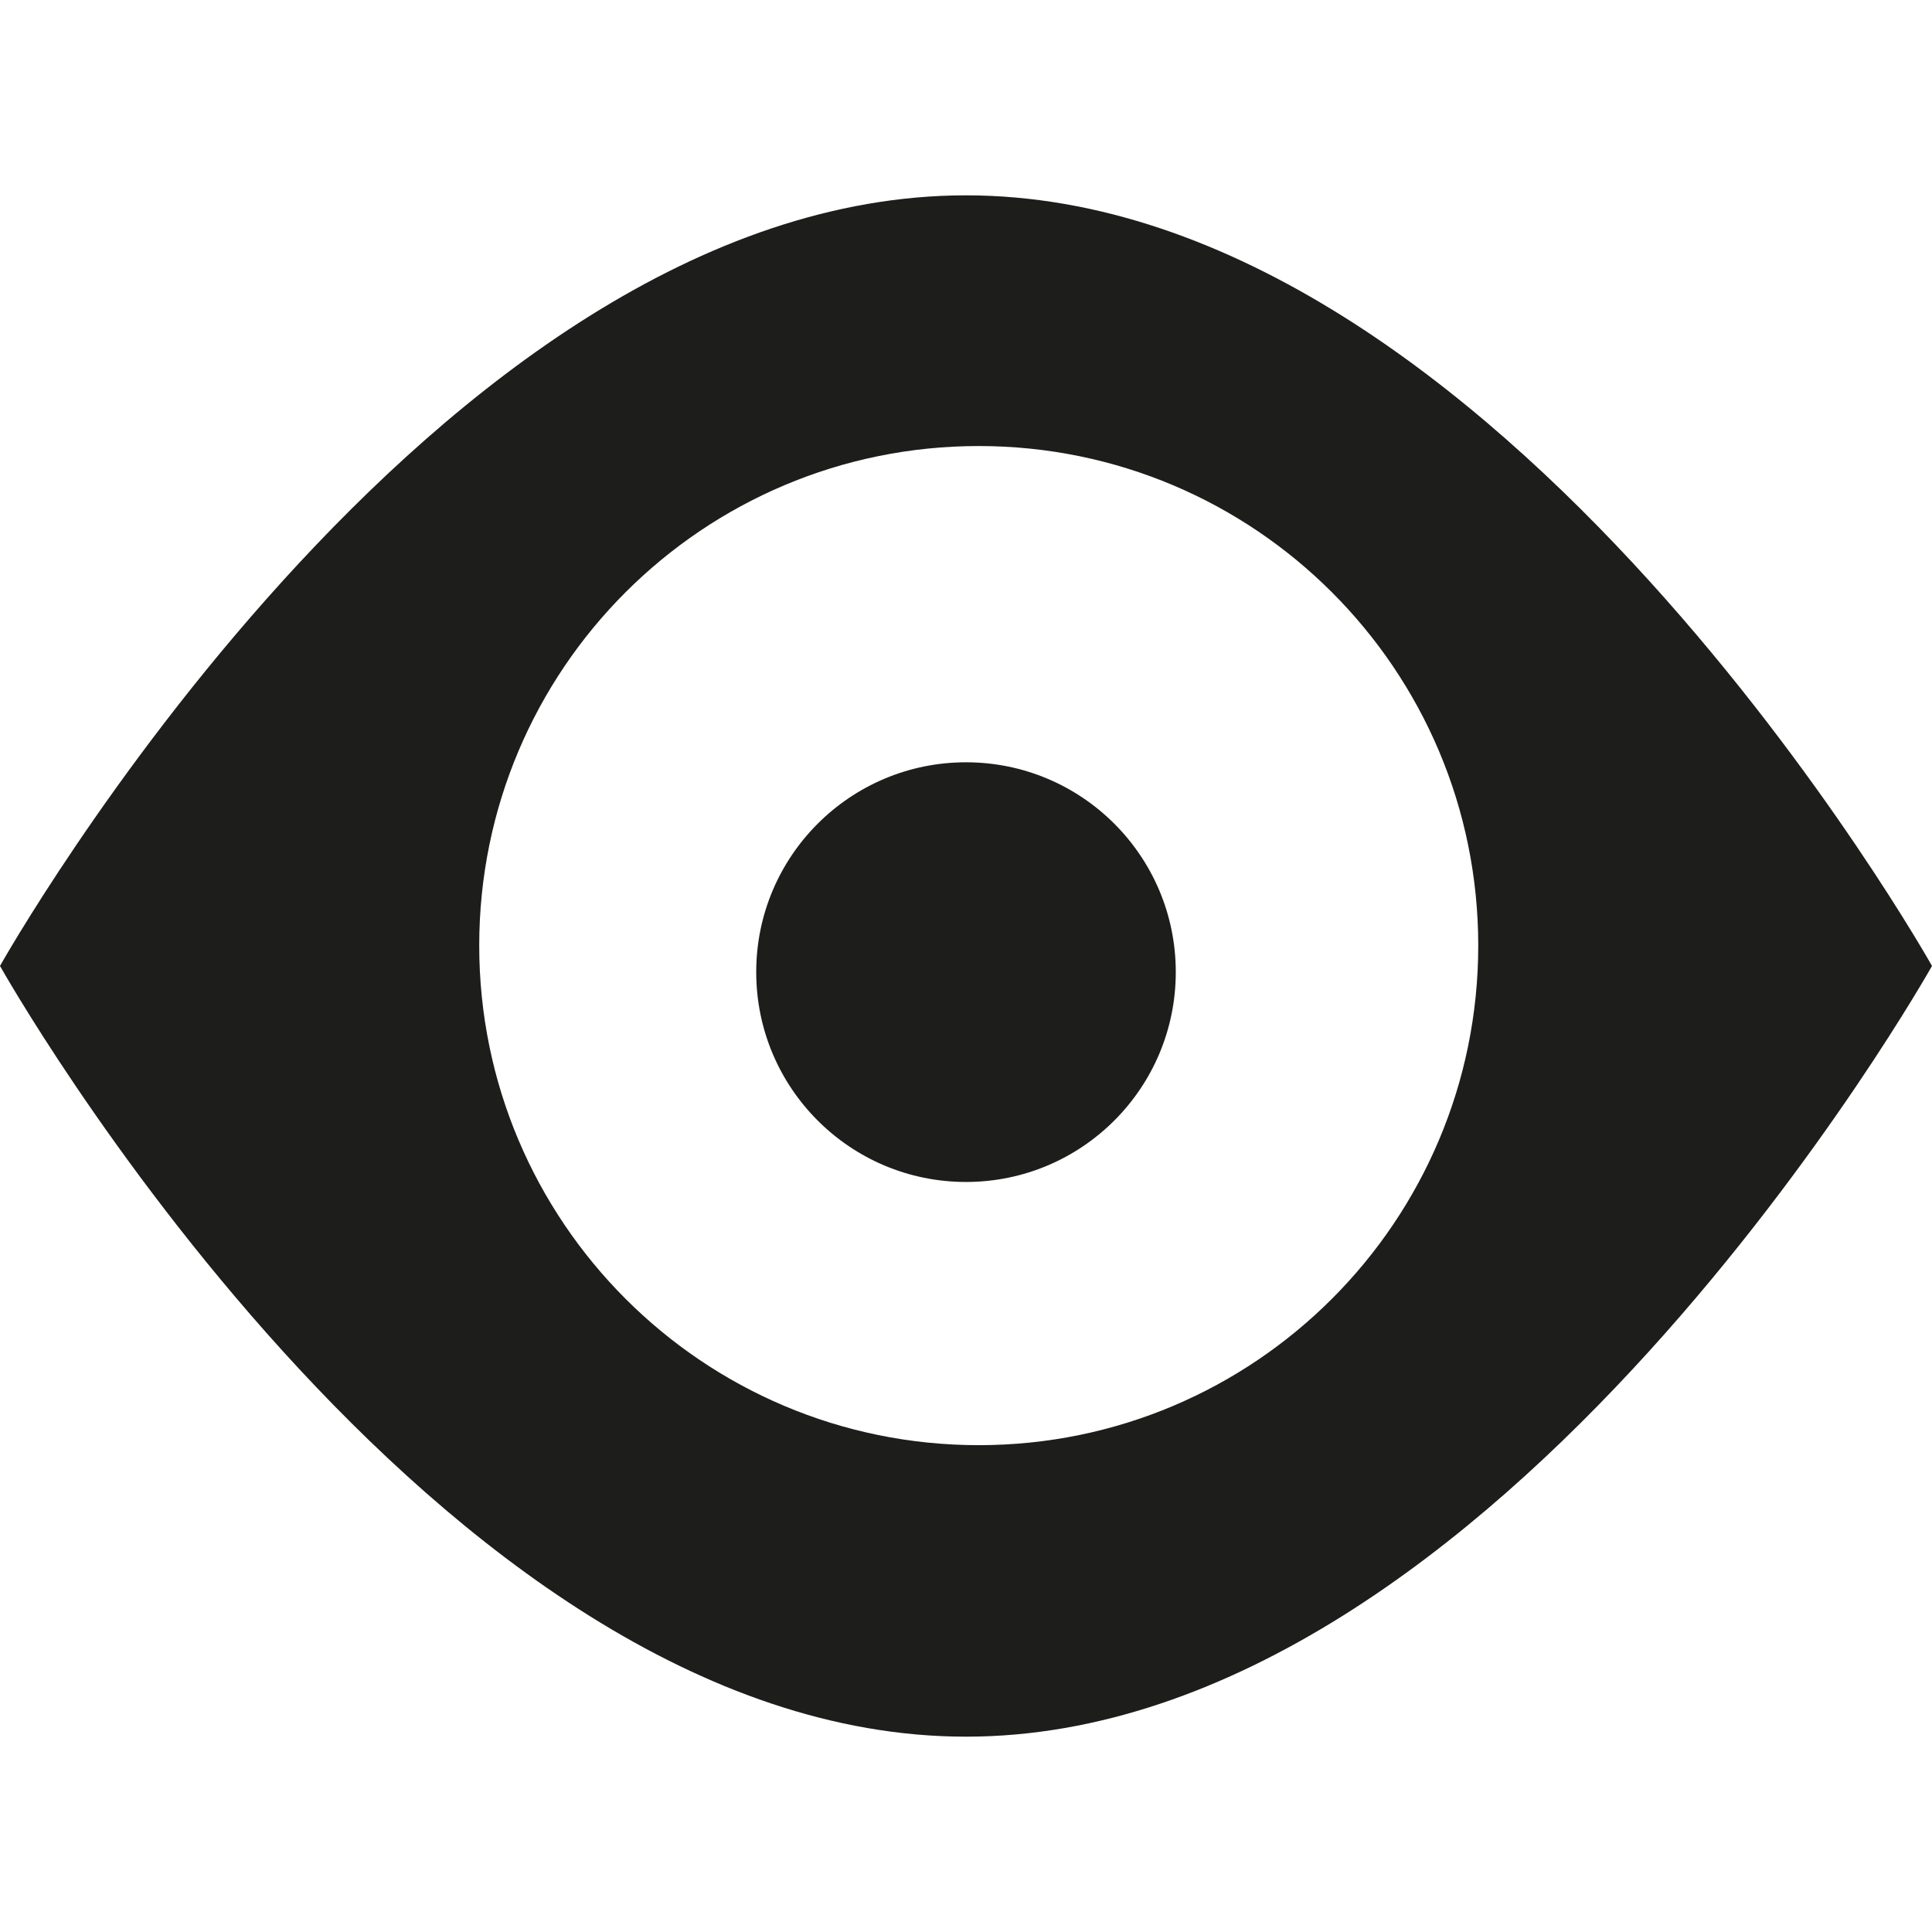
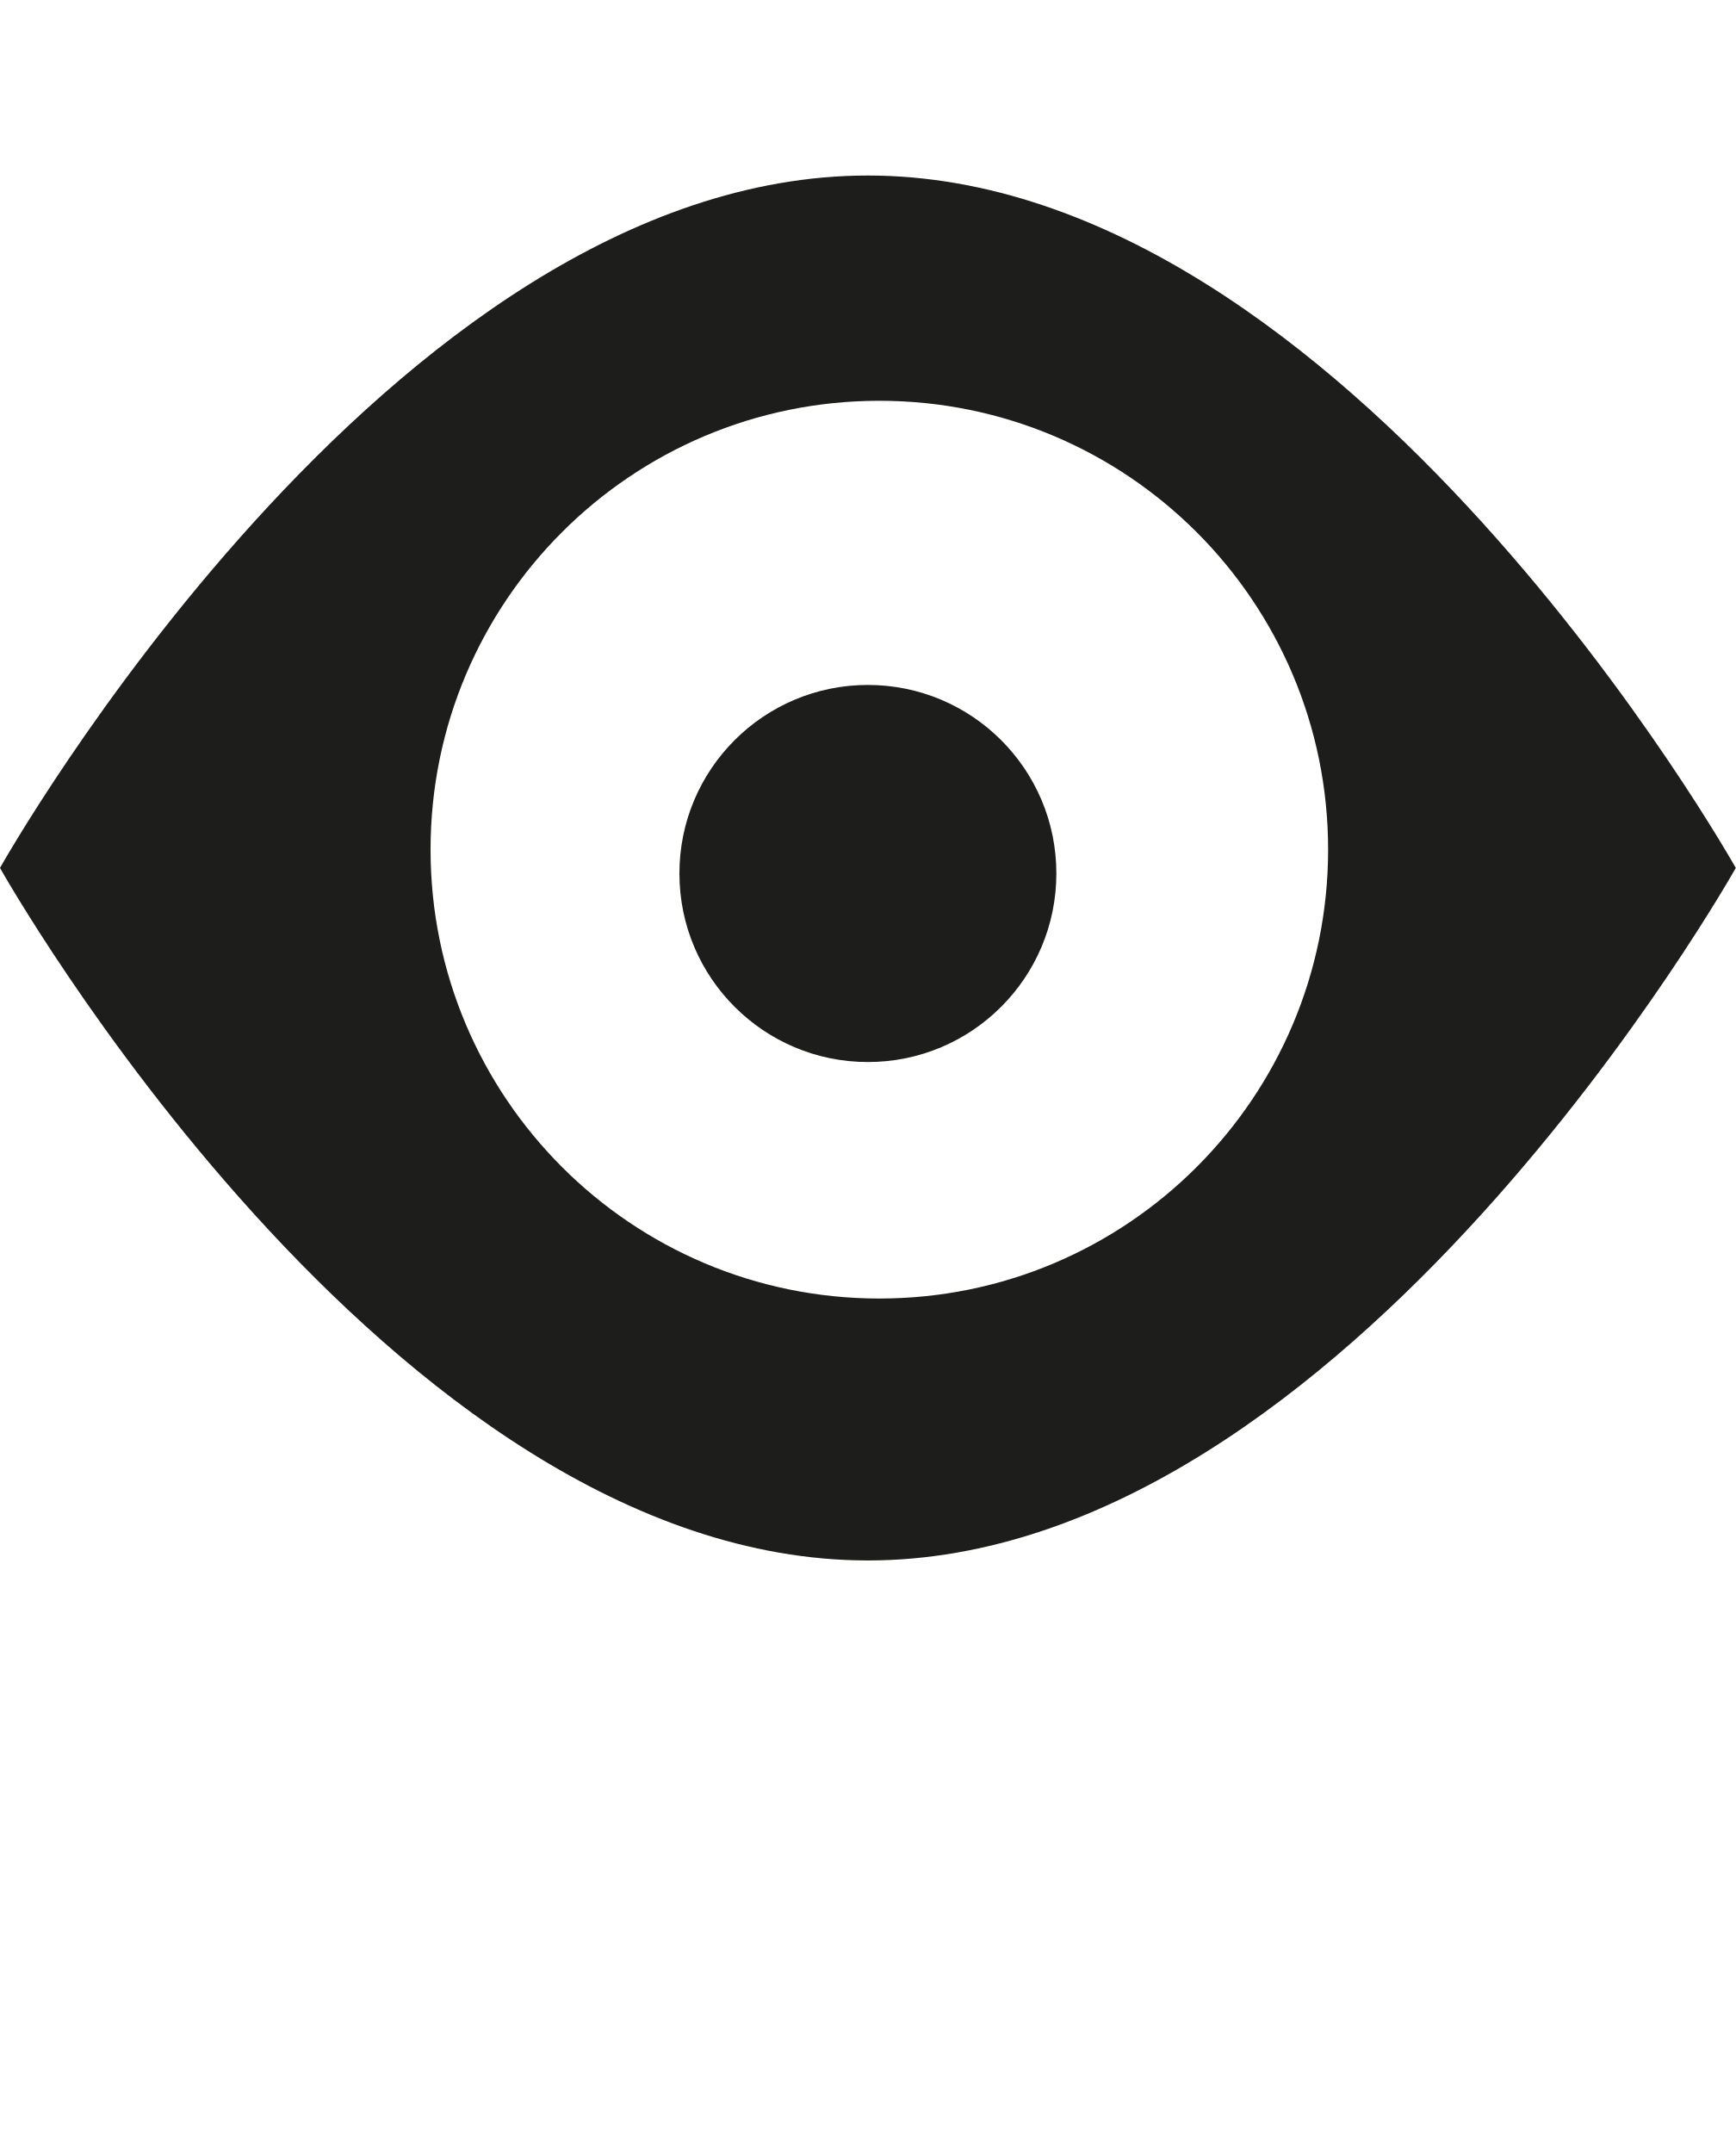
- <svg xmlns="http://www.w3.org/2000/svg" version="1.1" id="Layer_1" x="0px" y="0px" width="512px" height="512px" viewBox="0 0 512 512" enable-background="new 0 0 512 512" xml:space="preserve">
+ <svg xmlns="http://www.w3.org/2000/svg" version="1.1" id="Layer_1" x="0px" y="0px" width="512px" height="635px" viewBox="0 0 512 635" enable-background="new 0 0 512 635" xml:space="preserve">
  <g id="Grid" display="none">
    <g display="inline">
      <line fill="none" stroke="#B35047" x1="32" y1="0" x2="32" y2="512" />
      <line fill="none" stroke="#B35047" x1="64" y1="0" x2="64" y2="512" />
      <line fill="none" stroke="#B35047" x1="96" y1="0" x2="96" y2="512" />
      <line fill="none" stroke="#B35047" x1="128" y1="0" x2="128" y2="512" />
      <line fill="none" stroke="#B35047" x1="160" y1="0" x2="160" y2="512" />
      <line fill="none" stroke="#B35047" x1="192" y1="0" x2="192" y2="512" />
      <line fill="none" stroke="#B35047" x1="224" y1="0" x2="224" y2="512" />
      <line fill="none" stroke="#B35047" x1="256" y1="0" x2="256" y2="512" />
      <line fill="none" stroke="#B35047" x1="288" y1="0" x2="288" y2="512" />
      <line fill="none" stroke="#B35047" x1="320" y1="0" x2="320" y2="512" />
      <line fill="none" stroke="#B35047" x1="352" y1="0" x2="352" y2="512" />
      <line fill="none" stroke="#B35047" x1="384" y1="0" x2="384" y2="512" />
      <line fill="none" stroke="#B35047" x1="416" y1="0" x2="416" y2="512" />
      <line fill="none" stroke="#B35047" x1="448" y1="0" x2="448" y2="512" />
      <line fill="none" stroke="#B35047" x1="480" y1="0" x2="480" y2="512" />
      <line fill="none" stroke="#B35047" x1="0" y1="32" x2="512" y2="32" />
      <line fill="none" stroke="#B35047" x1="0" y1="64" x2="512" y2="64" />
      <line fill="none" stroke="#B35047" x1="0" y1="96" x2="512" y2="96" />
      <line fill="none" stroke="#B35047" x1="0" y1="128" x2="512" y2="128" />
      <line fill="none" stroke="#B35047" x1="0" y1="160" x2="512" y2="160" />
      <line fill="none" stroke="#B35047" x1="0" y1="192" x2="512" y2="192" />
      <line fill="none" stroke="#B35047" x1="0" y1="224" x2="512" y2="224" />
      <line fill="none" stroke="#B35047" x1="0" y1="256" x2="512" y2="256" />
      <line fill="none" stroke="#B35047" x1="0" y1="288" x2="512" y2="288" />
      <line fill="none" stroke="#B35047" x1="0" y1="320" x2="512" y2="320" />
      <line fill="none" stroke="#B35047" x1="0" y1="352" x2="512" y2="352" />
      <line fill="none" stroke="#B35047" x1="0" y1="384" x2="512" y2="384" />
      <line fill="none" stroke="#B35047" x1="0" y1="416" x2="512" y2="416" />
      <line fill="none" stroke="#B35047" x1="0" y1="448" x2="512" y2="448" />
      <line fill="none" stroke="#B35047" x1="0" y1="480" x2="512" y2="480" />
-       <rect fill="none" stroke="#B35047" width="512" height="512" />
+       <rect x="0" y="0" fill="none" stroke="#B35047" width="512" height="512" />
    </g>
  </g>
  <g>
-     <path fill="#1D1D1B" d="M256,51.766c-141.375,0-256,204.219-256,204.219s114.625,204.25,256,204.25s256-204.25,256-204.25   S397.375,51.766,256,51.766z M259.375,382.984C186.25,382.984,127,323.672,127,250.579c0-73.125,59.25-132.375,132.375-132.375   s132.375,59.25,132.375,132.375C391.75,323.672,332.5,382.984,259.375,382.984z" />
-     <path fill="#1D1D1B" d="M311.594,257.609c0,30.75-24.906,55.625-55.594,55.625s-55.594-24.875-55.594-55.625   c0-30.718,24.906-55.593,55.594-55.593S311.594,226.891,311.594,257.609z" />
+     <path fill="#1D1D1B" d="M256,51.766c-141.375,0-256,204.219-256,204.219s114.625,204.25,256,204.25s256-204.25,256-204.25   S397.375,51.766,256,51.766z M259.375,382.984C186.25,382.984,127,323.673,127,250.579c0-73.125,59.25-132.375,132.375-132.375   s132.375,59.25,132.375,132.375C391.75,323.673,332.5,382.984,259.375,382.984z" />
+     <path fill="#1D1D1B" d="M311.594,257.609c0,30.75-24.906,55.625-55.594,55.625c-30.688,0-55.595-24.875-55.595-55.625   c0-30.718,24.906-55.593,55.595-55.593C286.688,202.016,311.594,226.891,311.594,257.609z" />
  </g>
</svg>
